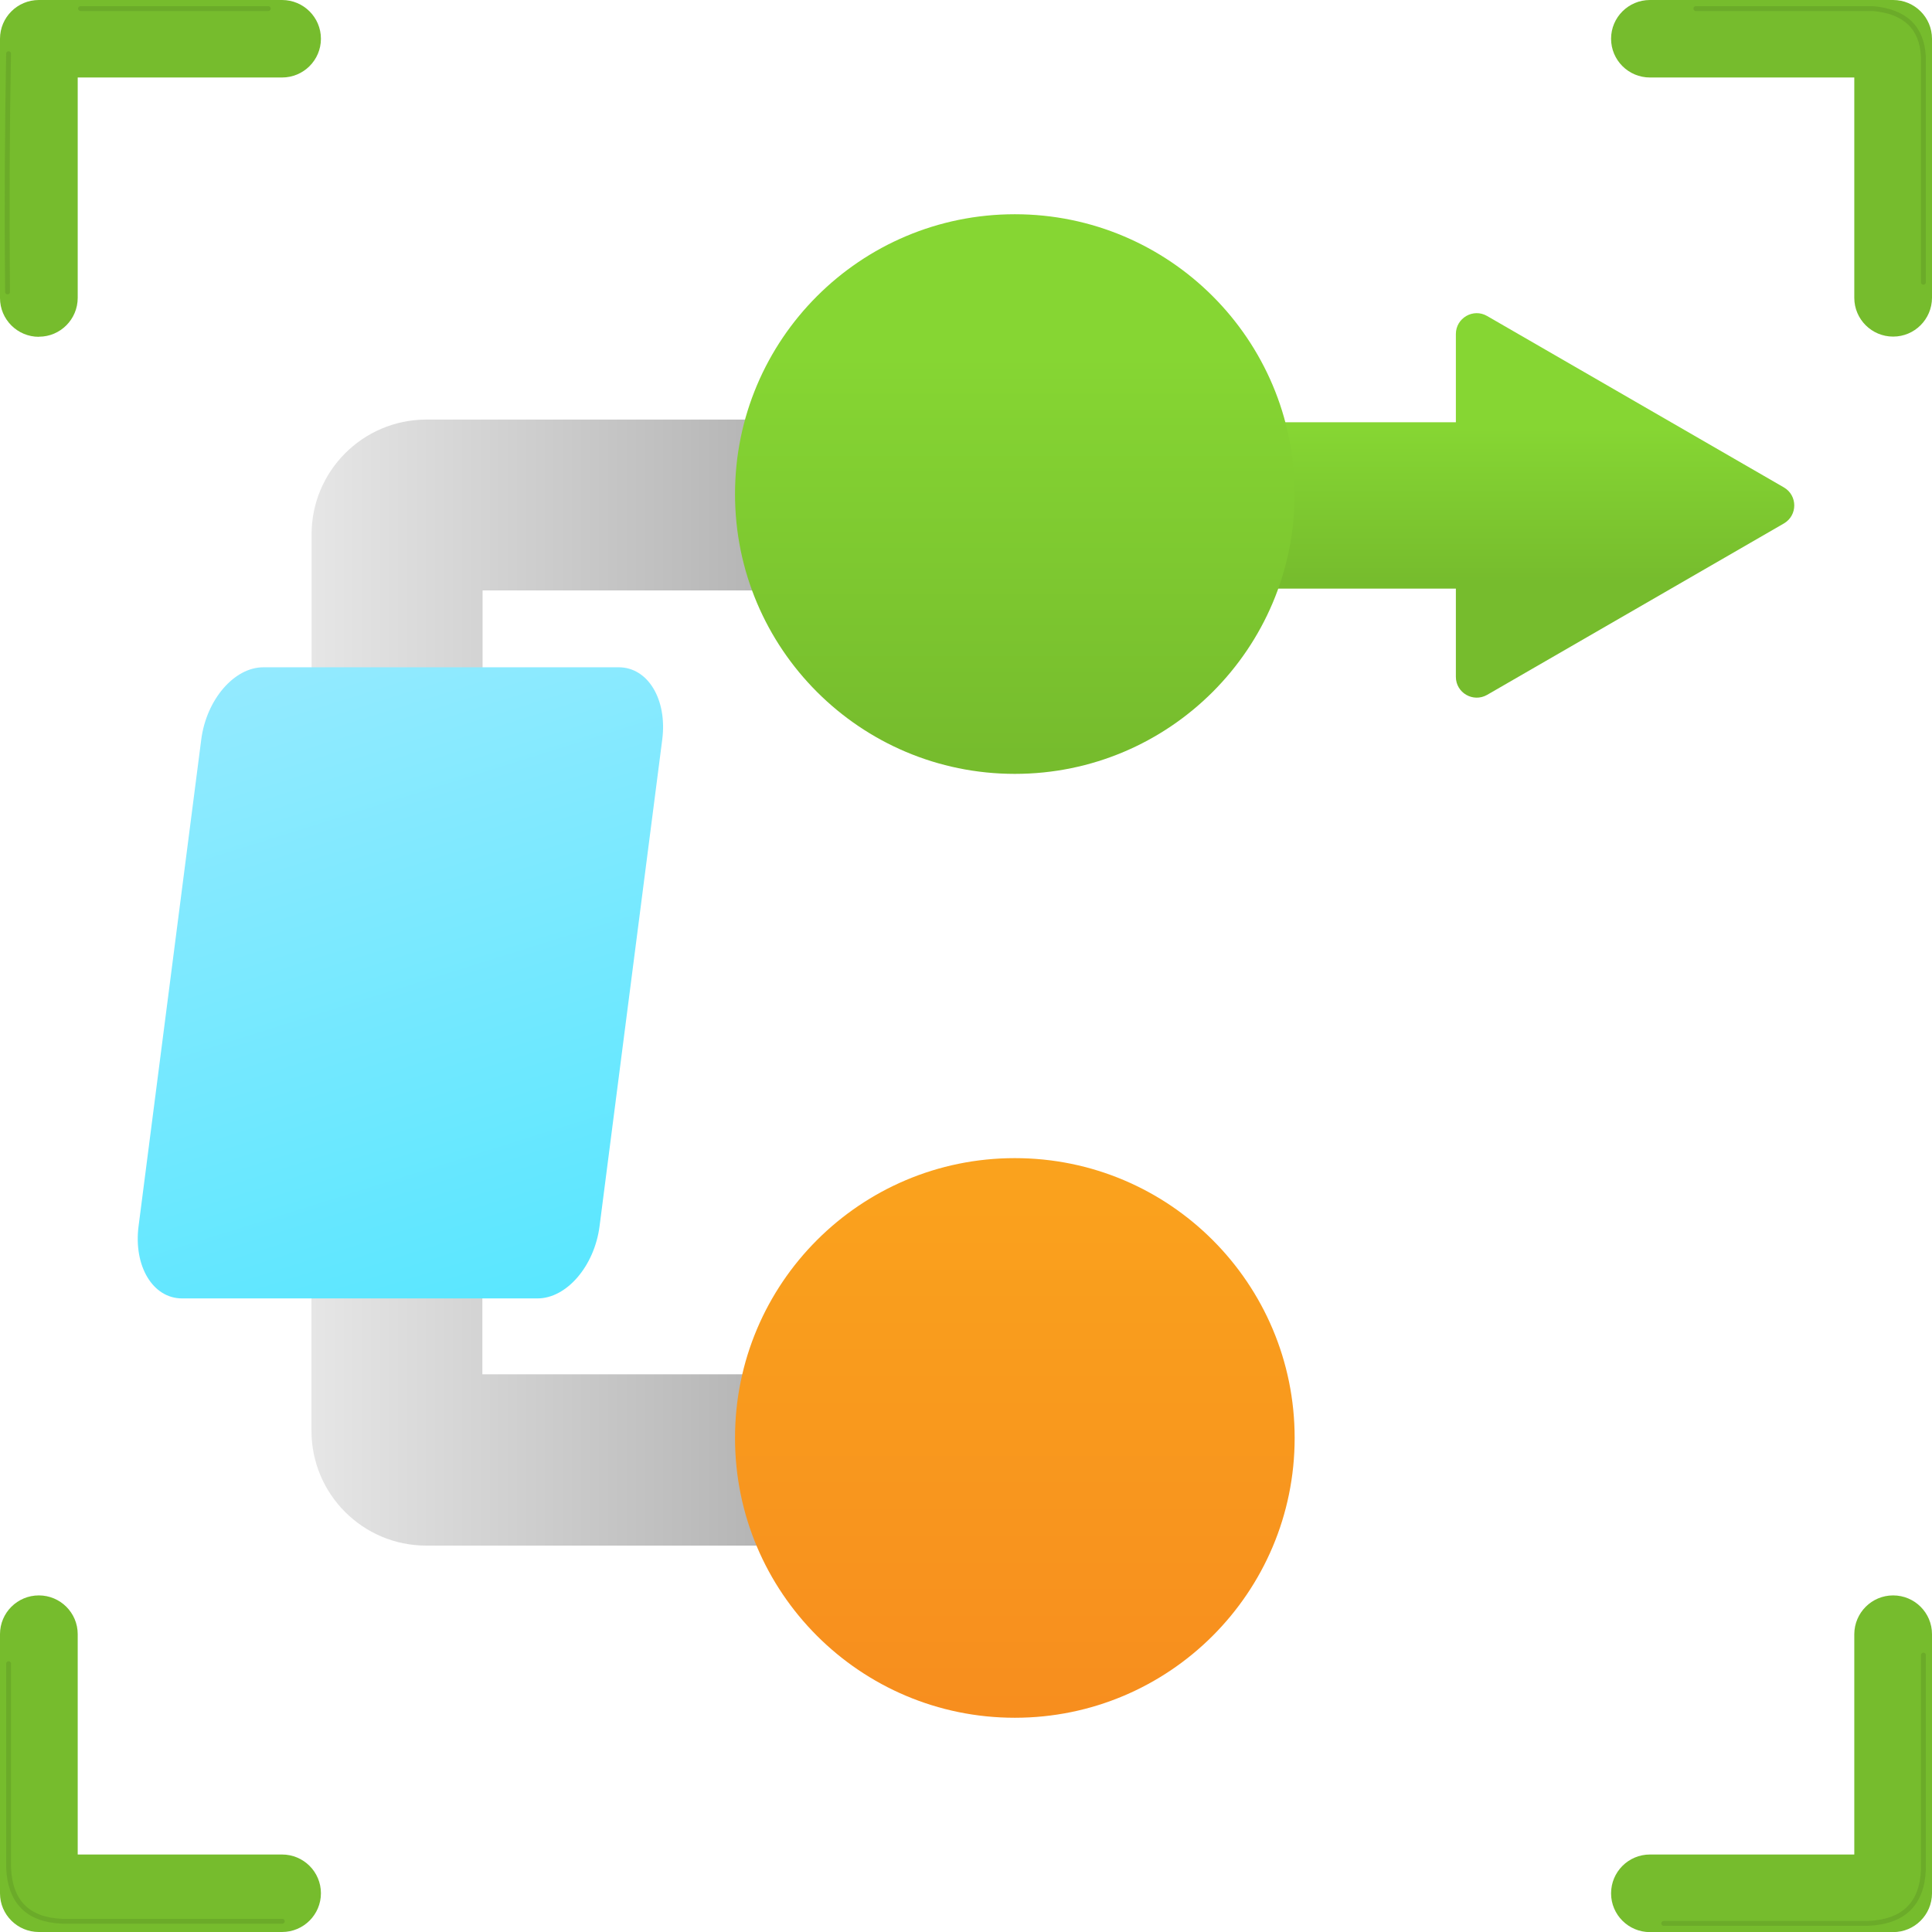
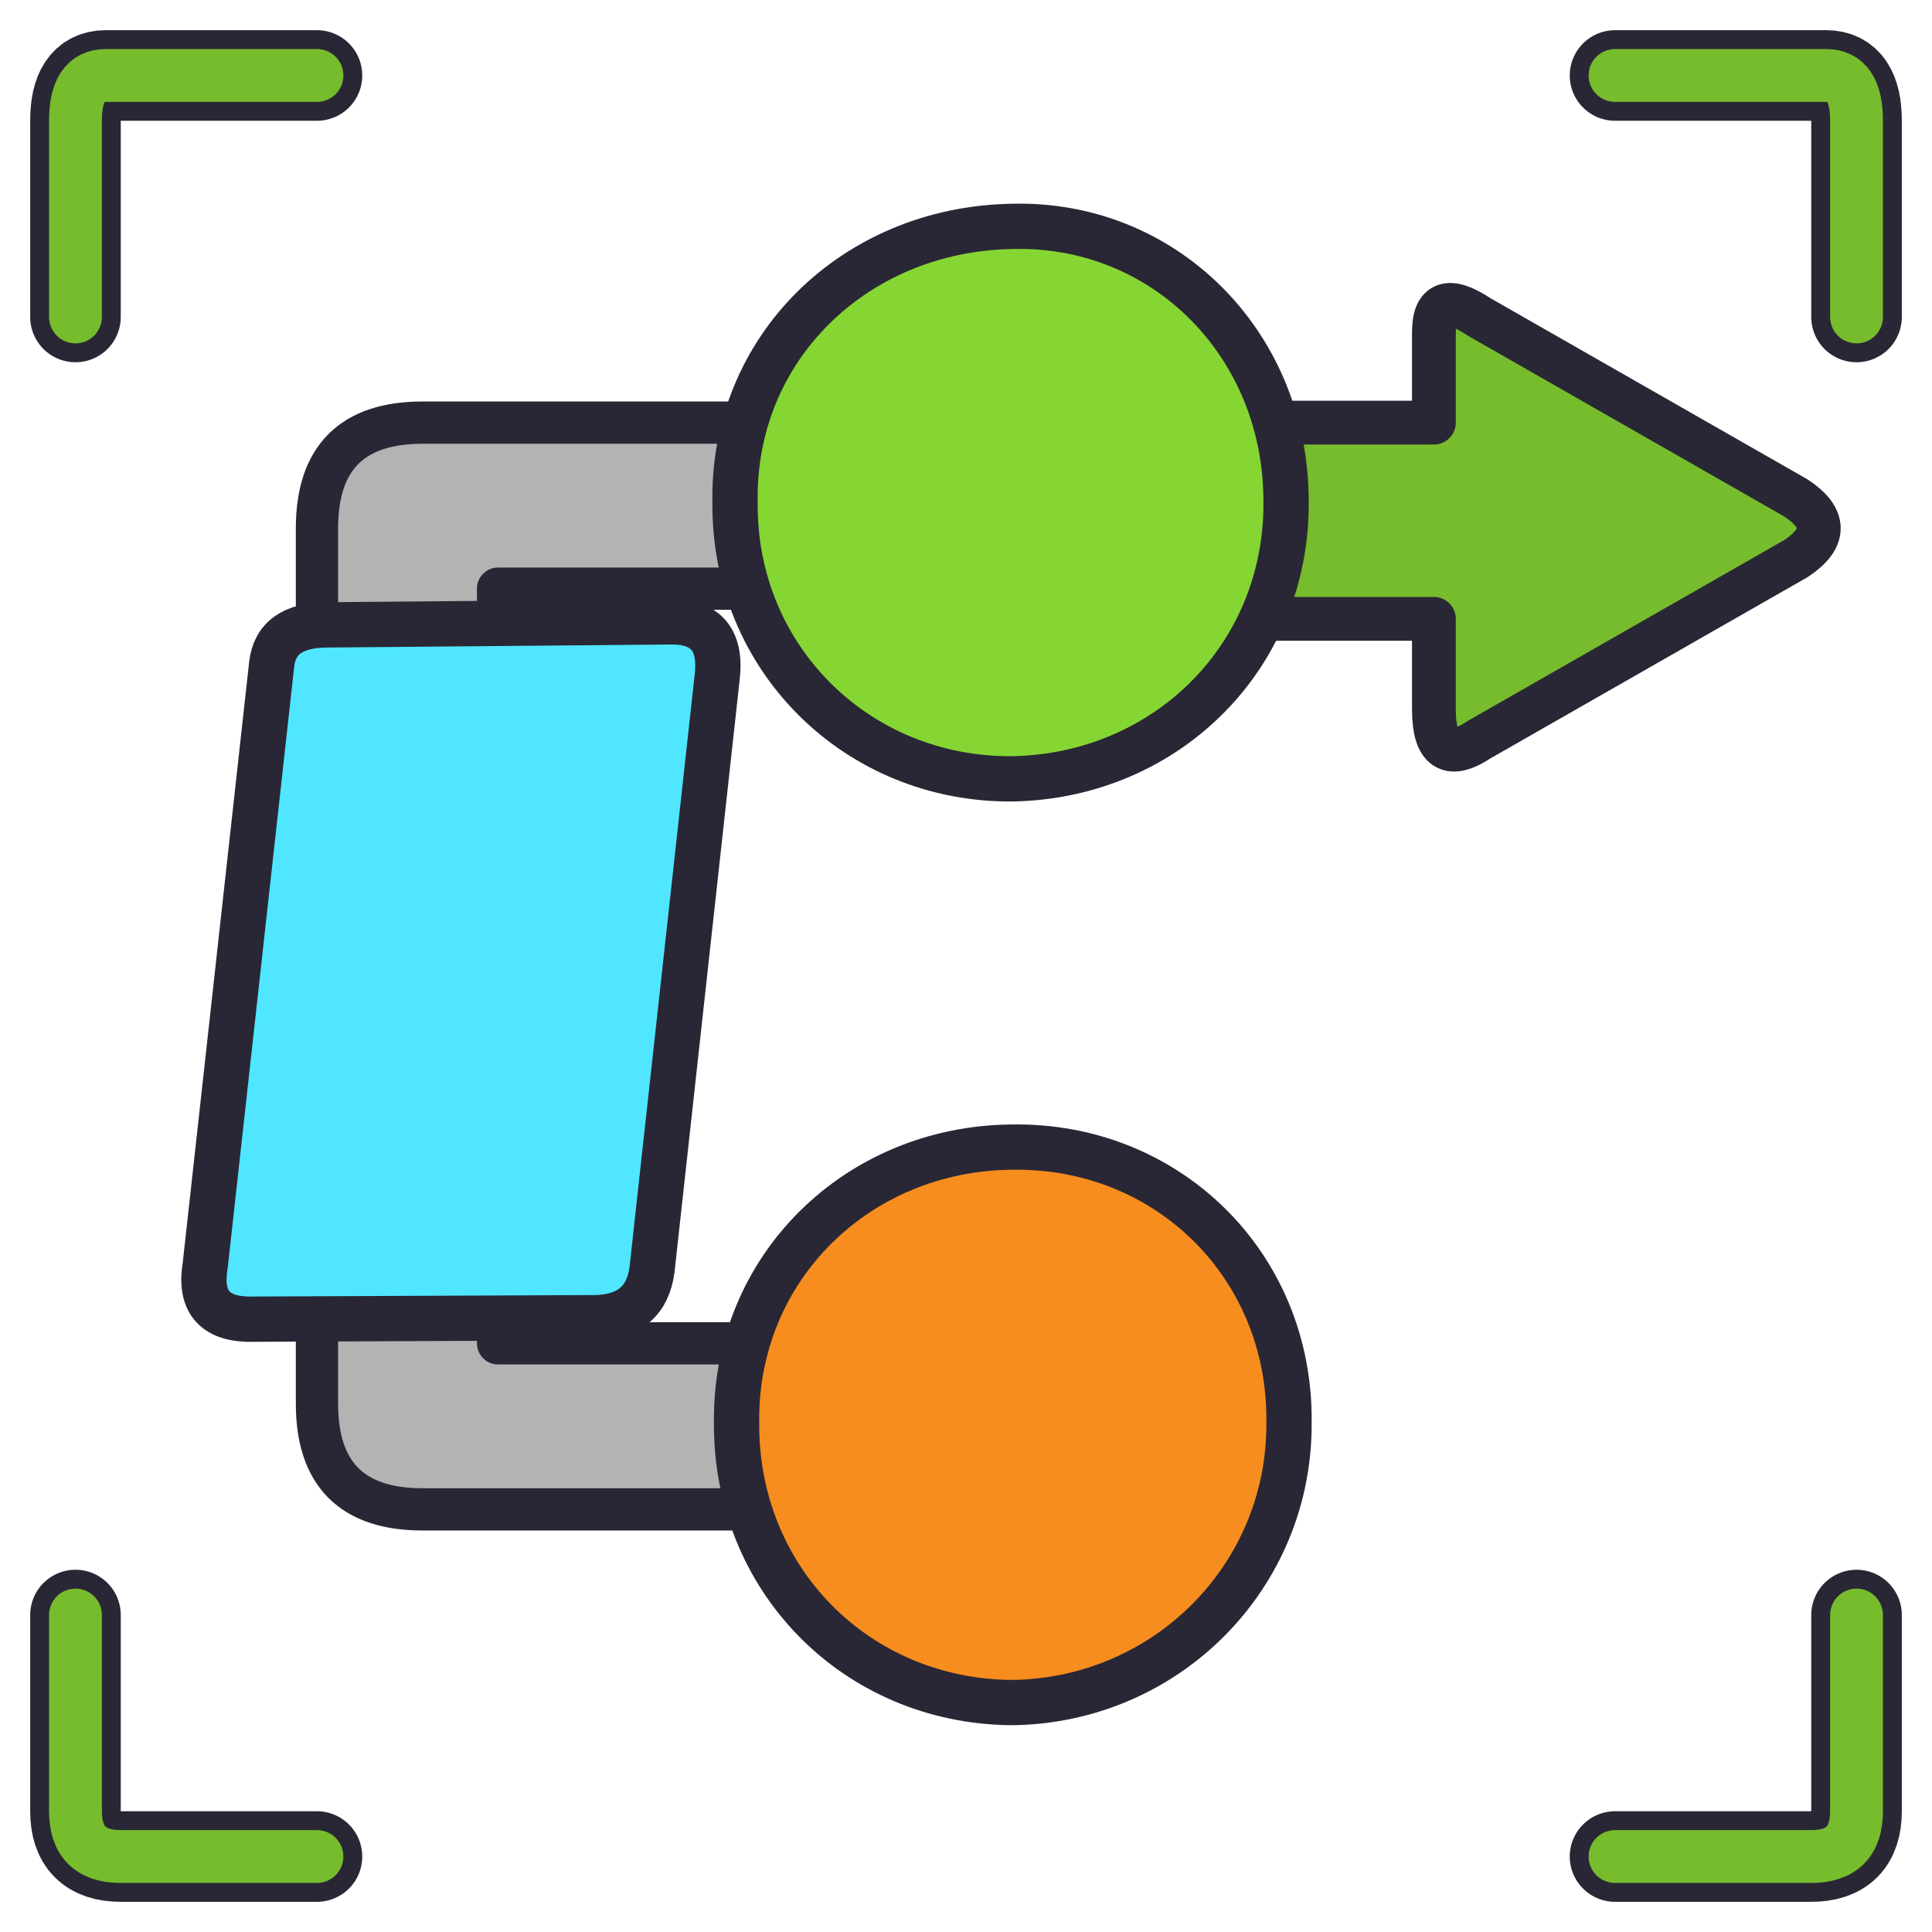
<svg xmlns="http://www.w3.org/2000/svg" width="128" height="128" viewBox="0 0 128 128" fill="none">
-   <defs>
-     <linearGradient id="uuid-5c4dfc33-1236-40a5-b487-5c8d33e4013b" x1="12.062" y1="5.427" x2="12.062" y2="3.991" gradientUnits="userSpaceOnUse">
-       <stop offset="0" stop-color="#76bc2d" />
-       <stop offset="1" stop-color="#86d633" />
-     </linearGradient>
-     <linearGradient id="uuid-5dc2ae3c-3a23-47ff-9dc1-e087ff0e2742" x1="2.902" y1="6.762" x2="9.455" y2="6.762" gradientUnits="userSpaceOnUse">
-       <stop offset="0" stop-color="#e6e6e6" />
-       <stop offset="1" stop-color="#999" />
-     </linearGradient>
-     <linearGradient id="uuid-d781b8b0-afbe-4f6e-a478-ee1974441cbf" x1="-1288.505" y1="-521.774" x2="-1284.777" y2="-521.774" gradientTransform="translate(-512.319 1291.819) rotate(90)" gradientUnits="userSpaceOnUse">
-       <stop offset="0" stop-color="#86d633" />
-       <stop offset="1" stop-color="#76bc2d" />
-     </linearGradient>
-     <linearGradient id="uuid-efb884ed-afc6-4667-82f2-34983e82b107" x1="2.902" y1="11.544" x2="9.455" y2="11.544" gradientUnits="userSpaceOnUse">
-       <stop offset="0" stop-color="#e6e6e6" />
-       <stop offset="1" stop-color="#999" />
-     </linearGradient>
-     <linearGradient id="uuid-e8c8c19d-aa6c-48ed-823e-cfec5a014d78" x1="-274.183" y1="-521.774" x2="-279.397" y2="-521.774" gradientTransform="translate(-512.319 -263.224) rotate(-90) scale(1 -1)" gradientUnits="userSpaceOnUse">
-       <stop offset="0" stop-color="#faa21d" />
-       <stop offset=".999" stop-color="#f78d1e" />
-     </linearGradient>
-     <linearGradient id="uuid-7a6a88dd-1778-43da-9238-45bfc5a17b3e" x1="-140.646" y1="13.626" x2="-143.764" y2="4.784" gradientTransform="translate(149.182) skewX(-19.425)" gradientUnits="userSpaceOnUse">
-       <stop offset="0" stop-color="#50e6ff" />
-       <stop offset="1" stop-color="#9cebff" />
-     </linearGradient>
-   </defs>
-   <g transform="scale(7.111111)">
-     <path d="m16.62,4.541l-2.765-1.597c-.129-.075-.291.019-.291.168v.822h-6.158v1.55h6.158v.822c0,.149.161.242.291.168l2.765-1.597c.129-.075.129-.261,0-.336Z" fill="url(#uuid-5c4dfc33-1236-40a5-b487-5c8d33e4013b)" />
-     <path d="m4.495,9.616h-1.592v-4.634c-.002-.591.476-1.071,1.067-1.073,0,0,.001,0,.002,0h5.484v1.592h-4.96v4.115Z" fill="url(#uuid-5dc2ae3c-3a23-47ff-9dc1-e087ff0e2742)" />
-     <circle cx="9.455" cy="4.603" r="2.607" fill="url(#uuid-d781b8b0-afbe-4f6e-a478-ee1974441cbf)" />
-     <path d="m9.455,14.4H3.971c-.591,0-1.07-.48-1.069-1.071,0,0,0-.001,0-.002v-4.638h1.592v4.115h4.96v1.596Z" fill="url(#uuid-efb884ed-afc6-4667-82f2-34983e82b107)" />
-     <circle cx="9.455" cy="13.397" r="2.607" fill="url(#uuid-e8c8c19d-aa6c-48ed-823e-cfec5a014d78)" />
-     <path d="m5.008,12.097H1.696c-.272,0-.453-.301-.405-.673l.584-4.534c.048-.372.307-.673.578-.673h3.312c.272,0,.453.301.405.673l-.584,4.534c-.048.372-.307.673-.578.673Z" fill="url(#uuid-7a6a88dd-1778-43da-9238-45bfc5a17b3e)" />
-     <path d="m.362,3.138C.162,3.138,0,2.976,0,2.777h0V.361C0,.162.162,0,.362,0h2.266c.2,0,.362.162.362.361,0,.199-.162.361-.362.361H.724v2.053c0,.199-.161.362-.361.362,0,0,0,0-.001,0Zm17.638-.361V.361C18,.162,17.838,0,17.638,0h-2.266c-.2,0-.362.162-.362.361s.162.361.362.361h1.904v2.053c0,.199.162.361.362.361.2,0,.361-.162.362-.361h0ZM2.99,17.639c0-.199-.162-.361-.362-.361H.724v-2.053c0-.199-.162-.361-.362-.361-.2,0-.362.162-.362.361v2.415c0,.199.163.36.362.36h2.266c.2,0,.362-.162.362-.361Zm15.01.001v-2.415c0-.199-.162-.361-.362-.361-.2,0-.361.162-.362.361v2.053h-1.904c-.2,0-.362.162-.362.362,0,.199.162.361.362.361h2.266c.199,0,.361-.161.362-.36Z" fill="#76bc2d" />
-     <g fill="none" stroke-linecap="round" stroke-linejoin="round" opacity=".45">
-       <path d="M.08.5Q.06 1.55.07 2.72M.75.08h1.75" stroke="#5e9624" stroke-width=".045" />
-       <path d="M15.8.08h1.65q.45.04.47.45v2.1" stroke="#5e9624" stroke-width=".045" />
-       <path d="M.08 15.5v1.9q.02.48.5.5h2.05" stroke="#5e9624" stroke-width=".045" />
-       <path d="M15.5 17.92h1.9q.5-.02.52-.5v-2" stroke="#5e9624" stroke-width=".045" />
-     </g>
+   <g fill="none" stroke="#292735" stroke-width="6" stroke-linecap="round" stroke-linejoin="round">
+     <path d="M21 5 L7 5 Q5 5 5 8 L5 21" />
+     <path d="M107 5 L121 5 Q123 5 123 8 L123 21" />
+     <path d="M5 107 L5 120 Q5 123 8 123 L21 123" />
+     <path d="M107 123 L120 123 Q123 123 123 120 L123 107" />
  </g>
+   <g fill="none" stroke="#76BC2D" stroke-width="3.5" stroke-linecap="round" stroke-linejoin="round">
+     <path d="M21 5 L7 5 Q5 5 5 8 L5 21" />
+     <path d="M107 5 L121 5 Q123 5 123 8 L123 21" />
+     <path d="M5 107 L5 120 Q5 123 8 123 L21 123" />
+     <path d="M107 123 L120 123 Q123 123 123 120 L123 107" />
+   </g>
+   <path d="M21 68 L21 35 Q21 28 28 28 L67 28 L67 39 L33 39 L33 68 Z" fill="#B3B3B3" stroke="#292735" stroke-width="2.8" stroke-linecap="round" stroke-linejoin="round" />
+   <path d="M21 64 L33 64 L33 89 L67 89 L67 100 L28 100 Q21 100 21 93 Z" fill="#B3B3B3" stroke="#292735" stroke-width="2.8" stroke-linecap="round" stroke-linejoin="round" />
+   <path d="M67 28 L95 28 L95 22 Q95 19 98 21 L119 33 Q122 35 119 37 L98 49 Q95 51 95 47 L95 41 L67 41 Z" fill="#76BC2D" stroke="#292735" stroke-width="2.9" stroke-linecap="round" stroke-linejoin="round" />
+   <path d="M67 15 C77 14.7 85 22.6 85.2 32.8 C85.5 43.3 77.4 51.4 67.1 51.6 C56.8 51.7 48.6 43.6 48.7 33.3 C48.5 23.1 56.6 15.2 67 15 Z" fill="#86D633" stroke="#292735" stroke-width="3" stroke-linecap="round" stroke-linejoin="round" />
+   <path d="M67 76 C77.3 75.8 85.5 83.8 85.4 94.2 C85.5 104.4 77.3 112.7 67 112.8 C56.7 112.7 48.7 104.6 48.8 94.2 C48.7 84 56.8 76.1 67 76 Z" fill="#F78D1E" stroke="#292735" stroke-width="3" stroke-linecap="round" stroke-linejoin="round" />
+   <path d="M18 44 Q18.3 41.4 21.7 41.4 L44.5 41.2 Q48 41.2 47.5 45 L43.2 84.1 Q42.8 87.2 39.5 87.3 L16.4 87.4 Q13 87.3 13.6 83.8 Z" fill="#50E6FF" stroke="#292735" stroke-width="3" stroke-linecap="round" stroke-linejoin="round" />
</svg>
